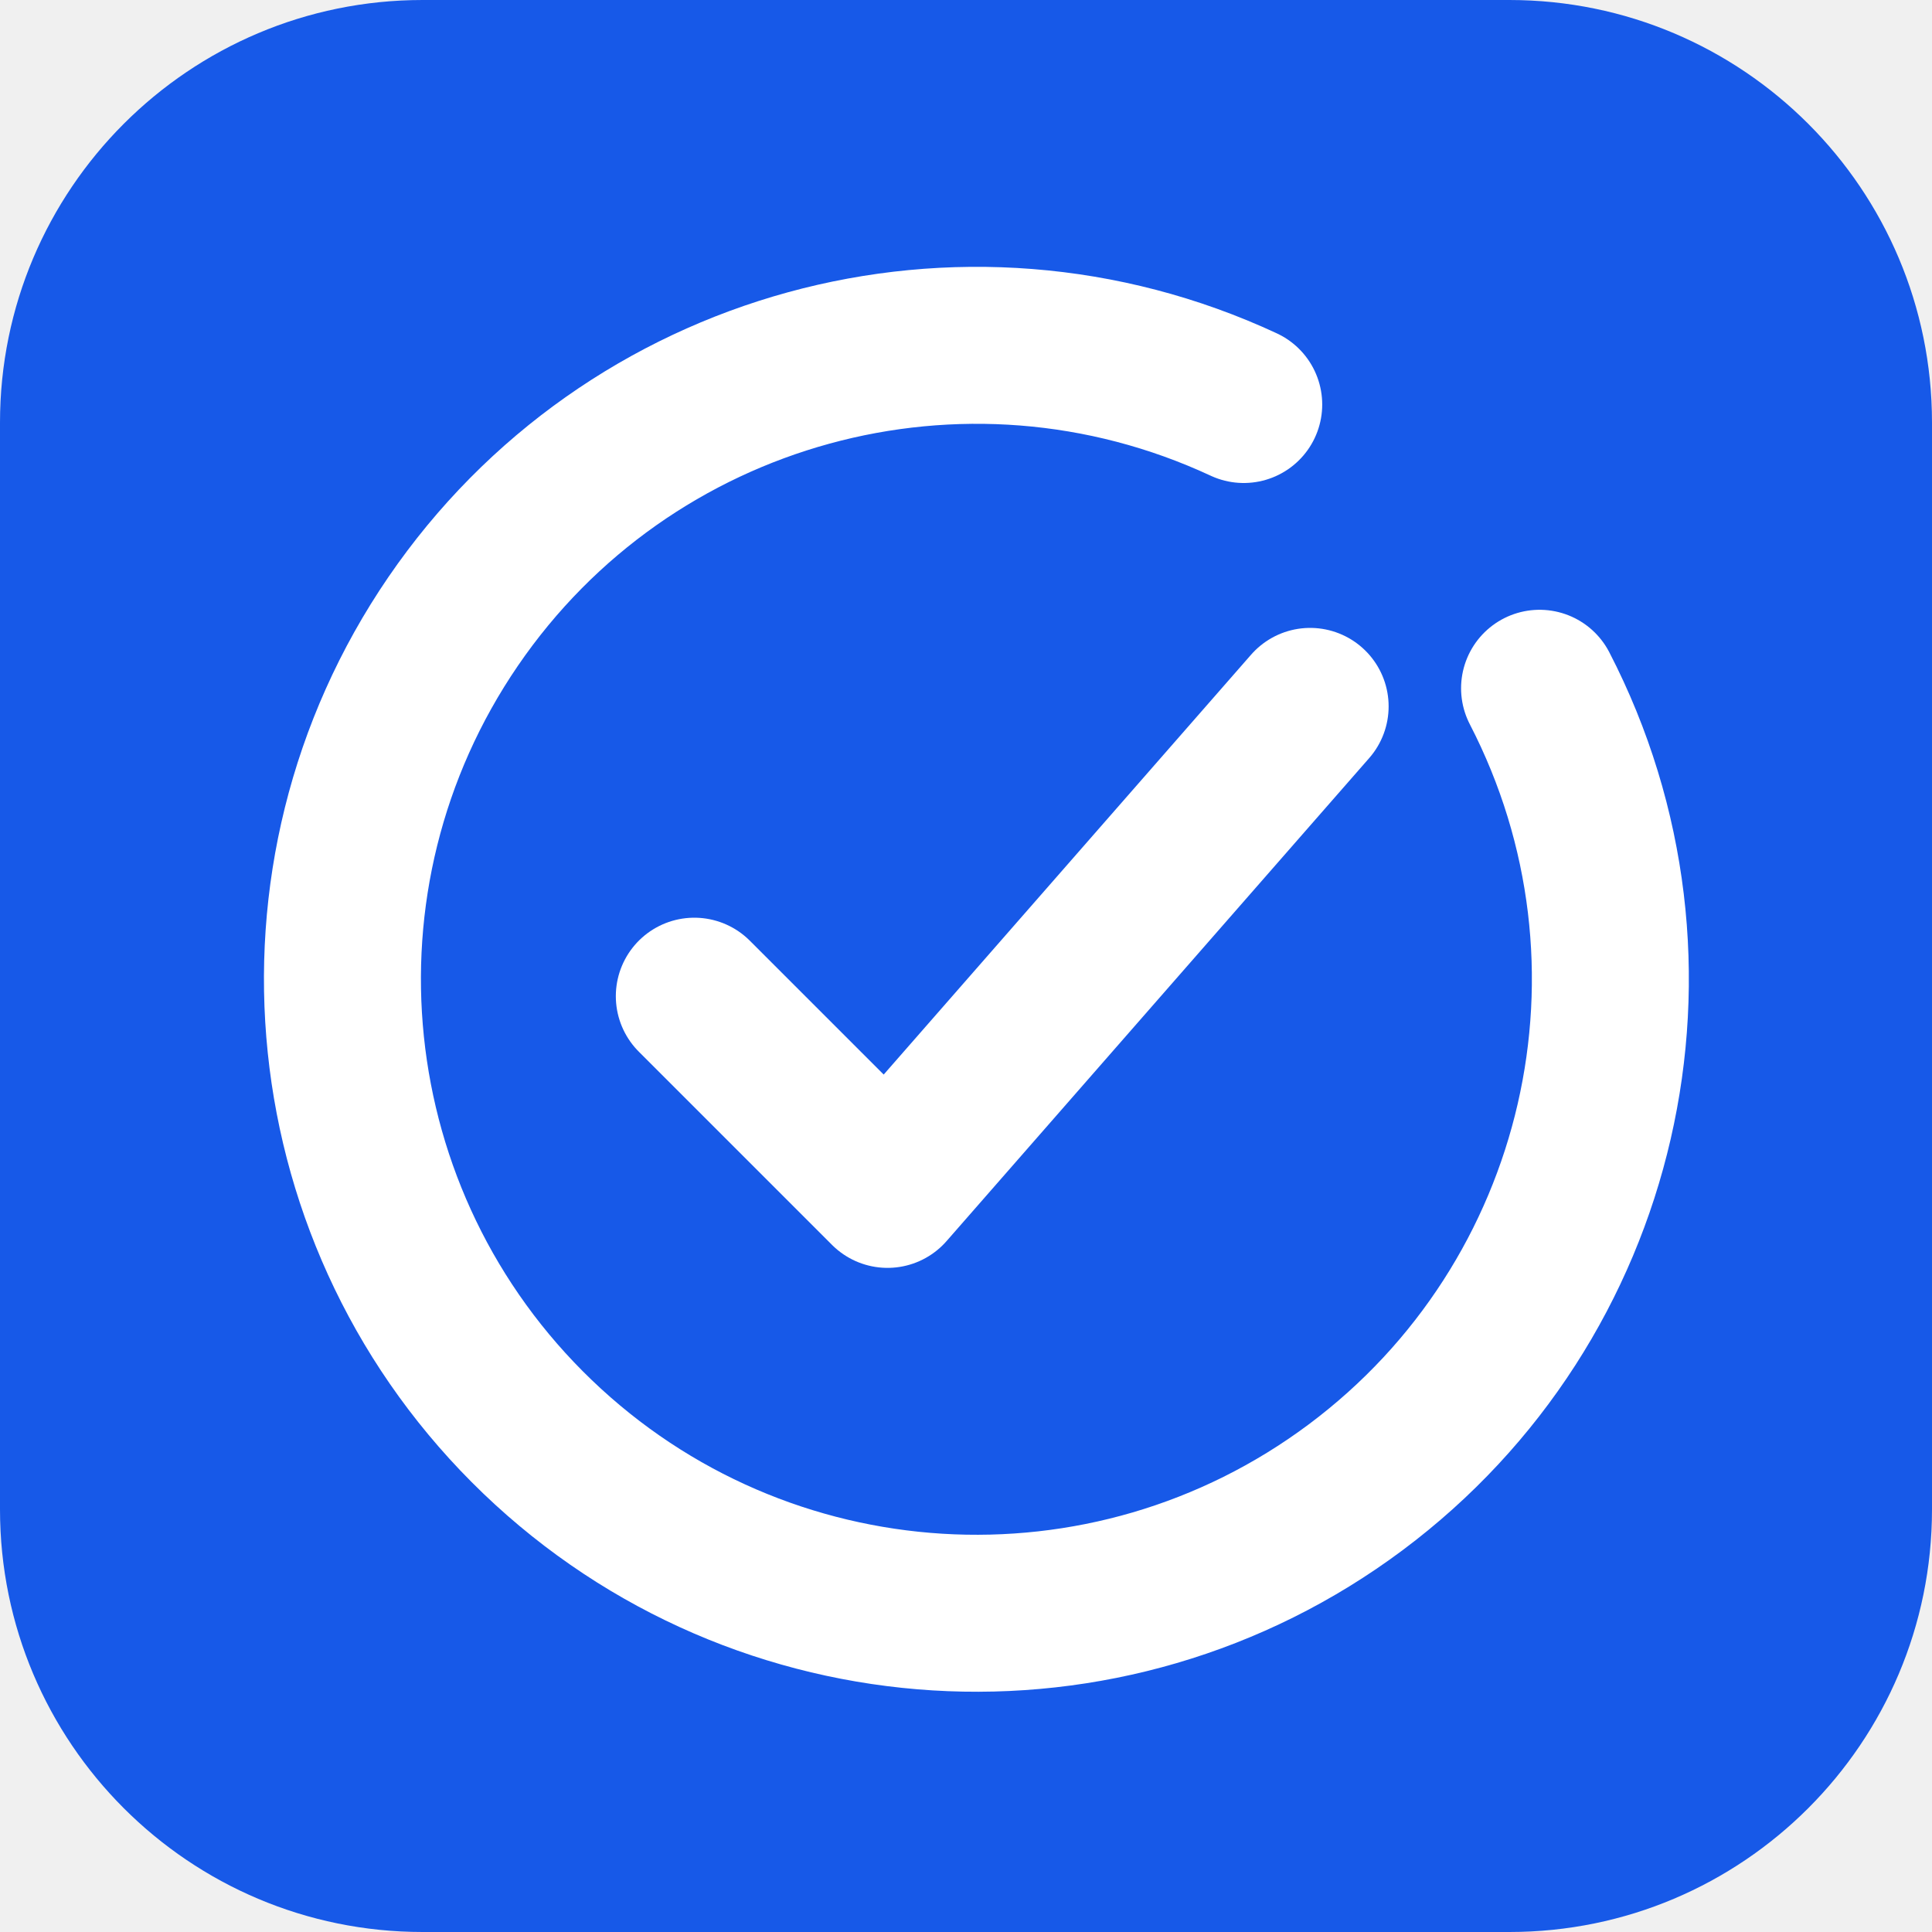
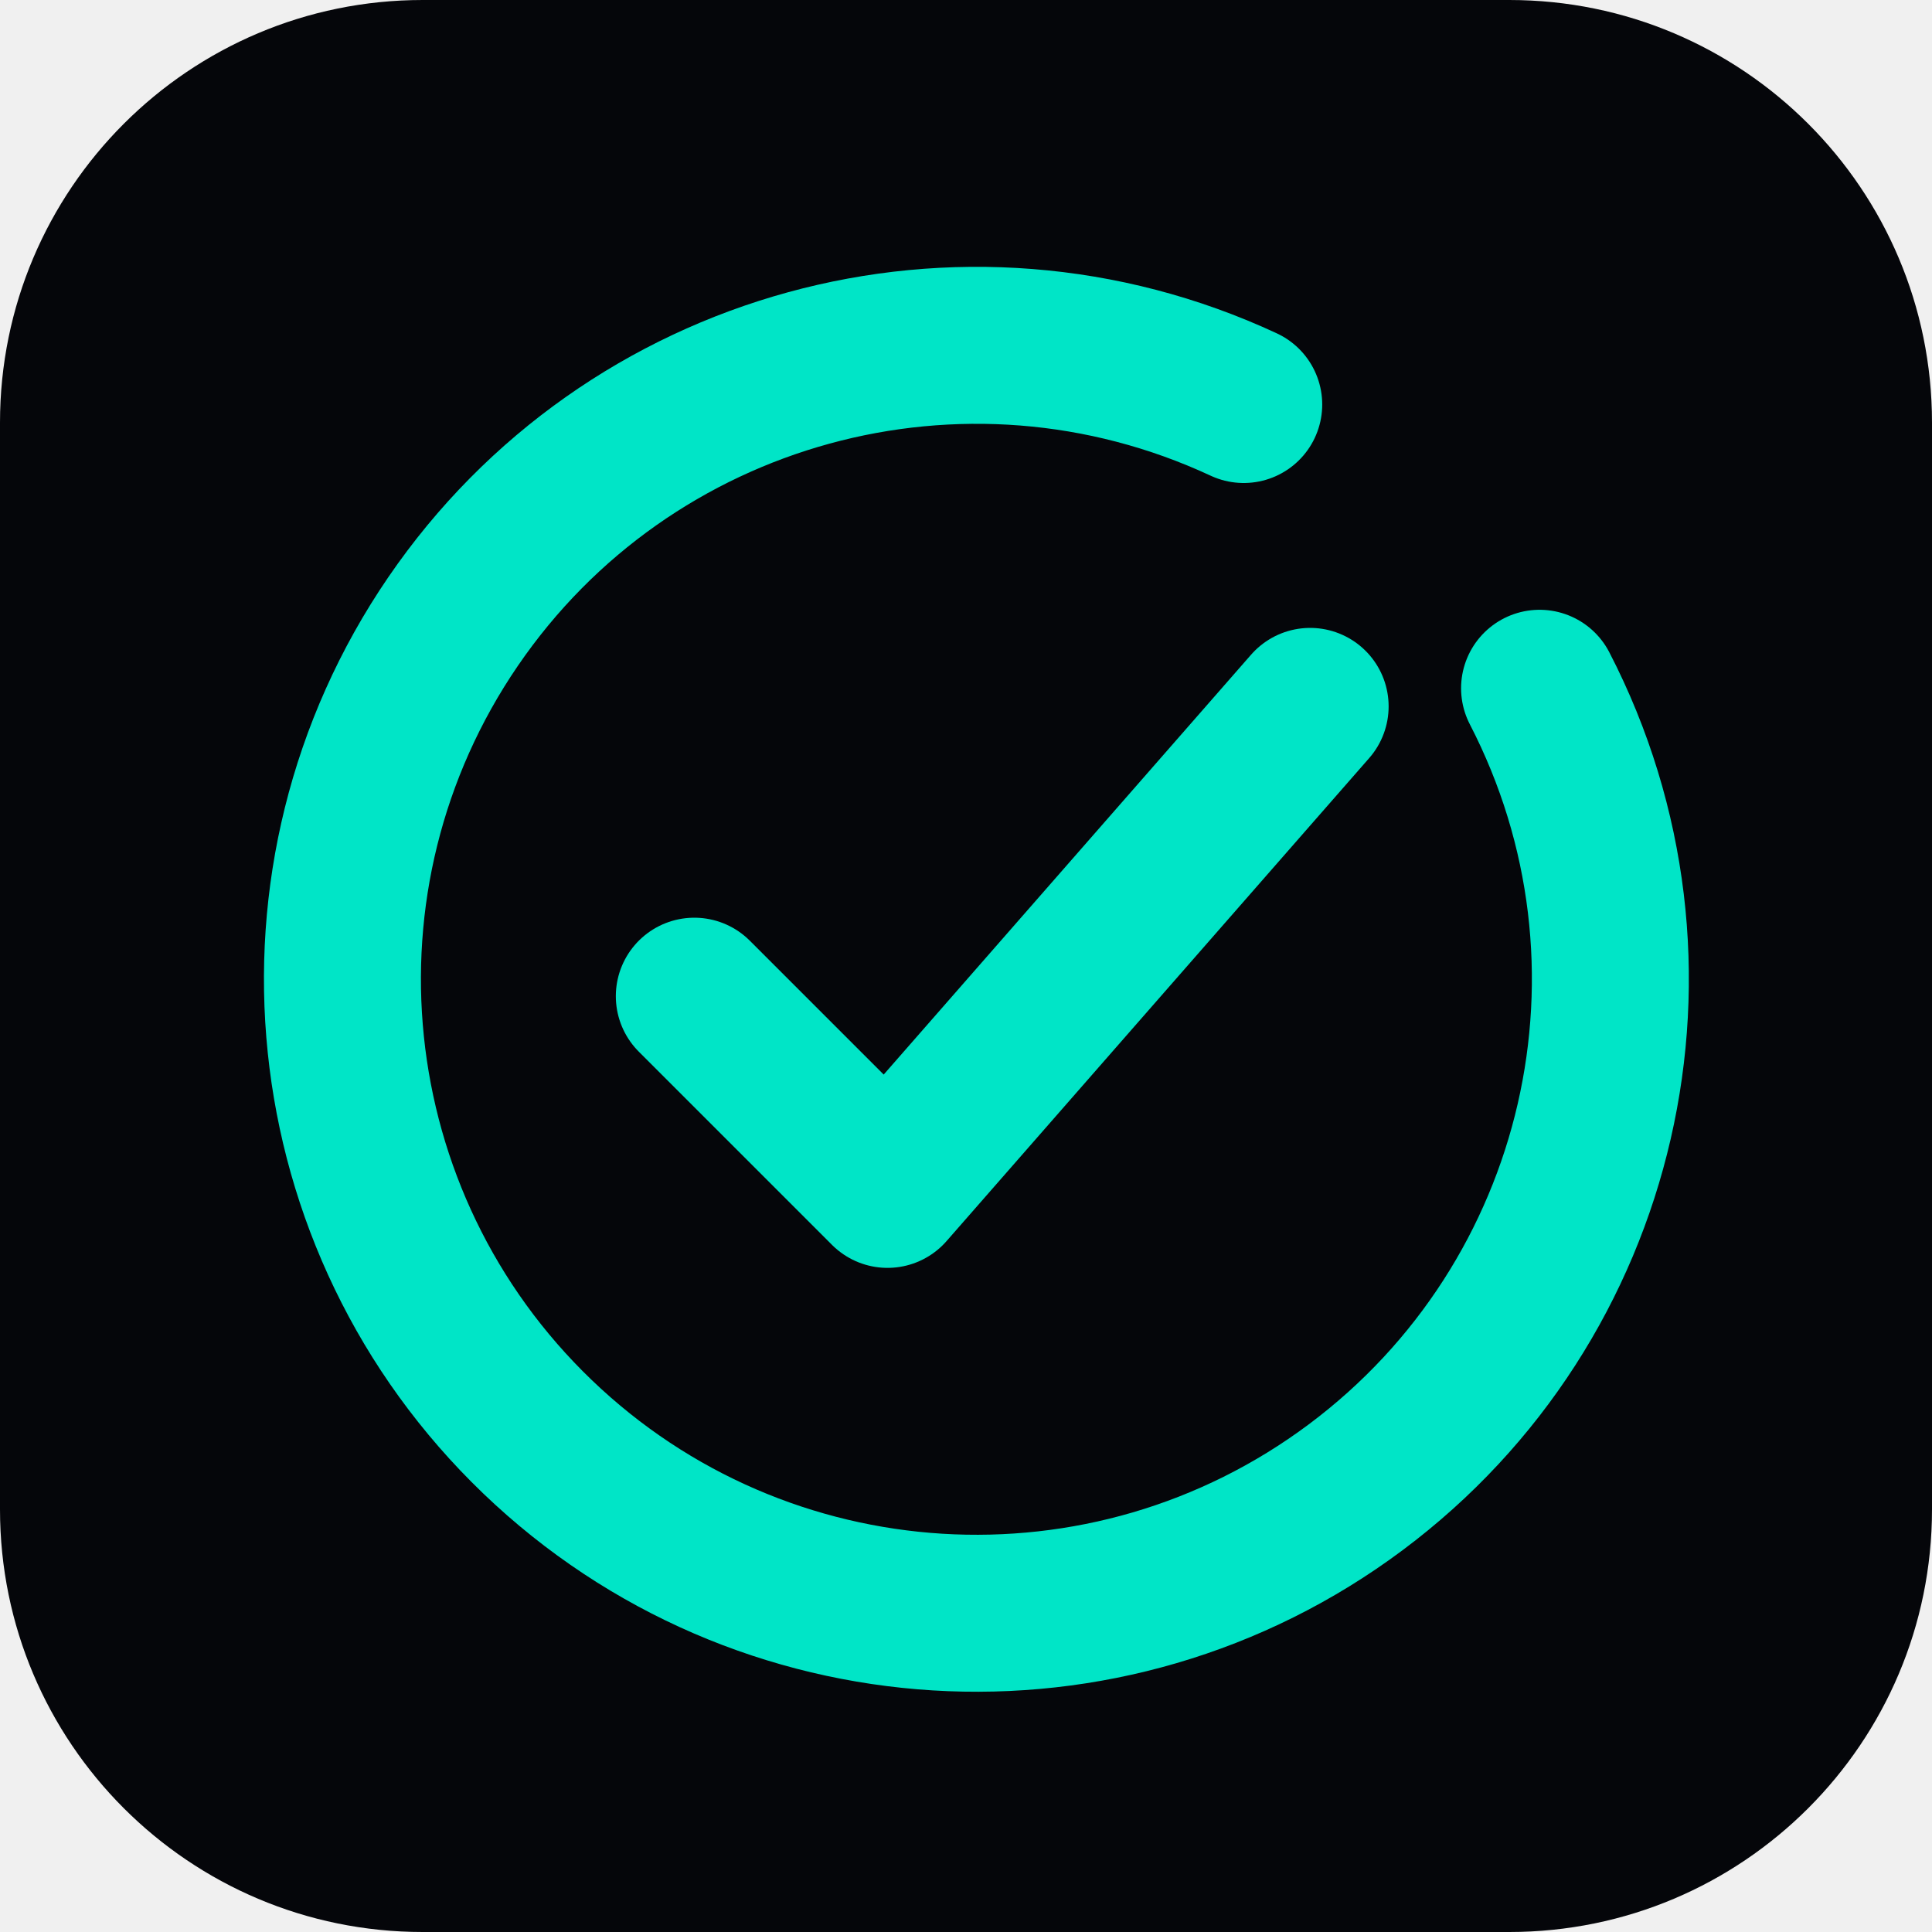
<svg xmlns="http://www.w3.org/2000/svg" viewBox="0 0 32 32" width="32" height="32">
-   <rect width="32" height="32" rx="7" fill="#1759e8" />
-   <path d="M25.5 11.4A10.5 10.5 0 1 1 20.6 6.7" fill="none" stroke="#fff" stroke-width="2.6" stroke-linecap="round" />
-   <path d="m11.5 16.5 3.2 3.2 7-8" fill="none" stroke="#fff" stroke-width="2.6" stroke-linecap="round" stroke-linejoin="round" />
+   <rect width="32" height="32" rx="7" fill="#05060a" />
+   <path d="M25.5 11.4A10.5 10.5 0 1 1 20.6 6.7" fill="none" stroke="#00e5c7" stroke-width="2.6" stroke-linecap="round" />
+   <path d="m11.5 16.5 3.2 3.2 7-8" fill="none" stroke="#00e5c7" stroke-width="2.6" stroke-linecap="round" stroke-linejoin="round" />
</svg>
